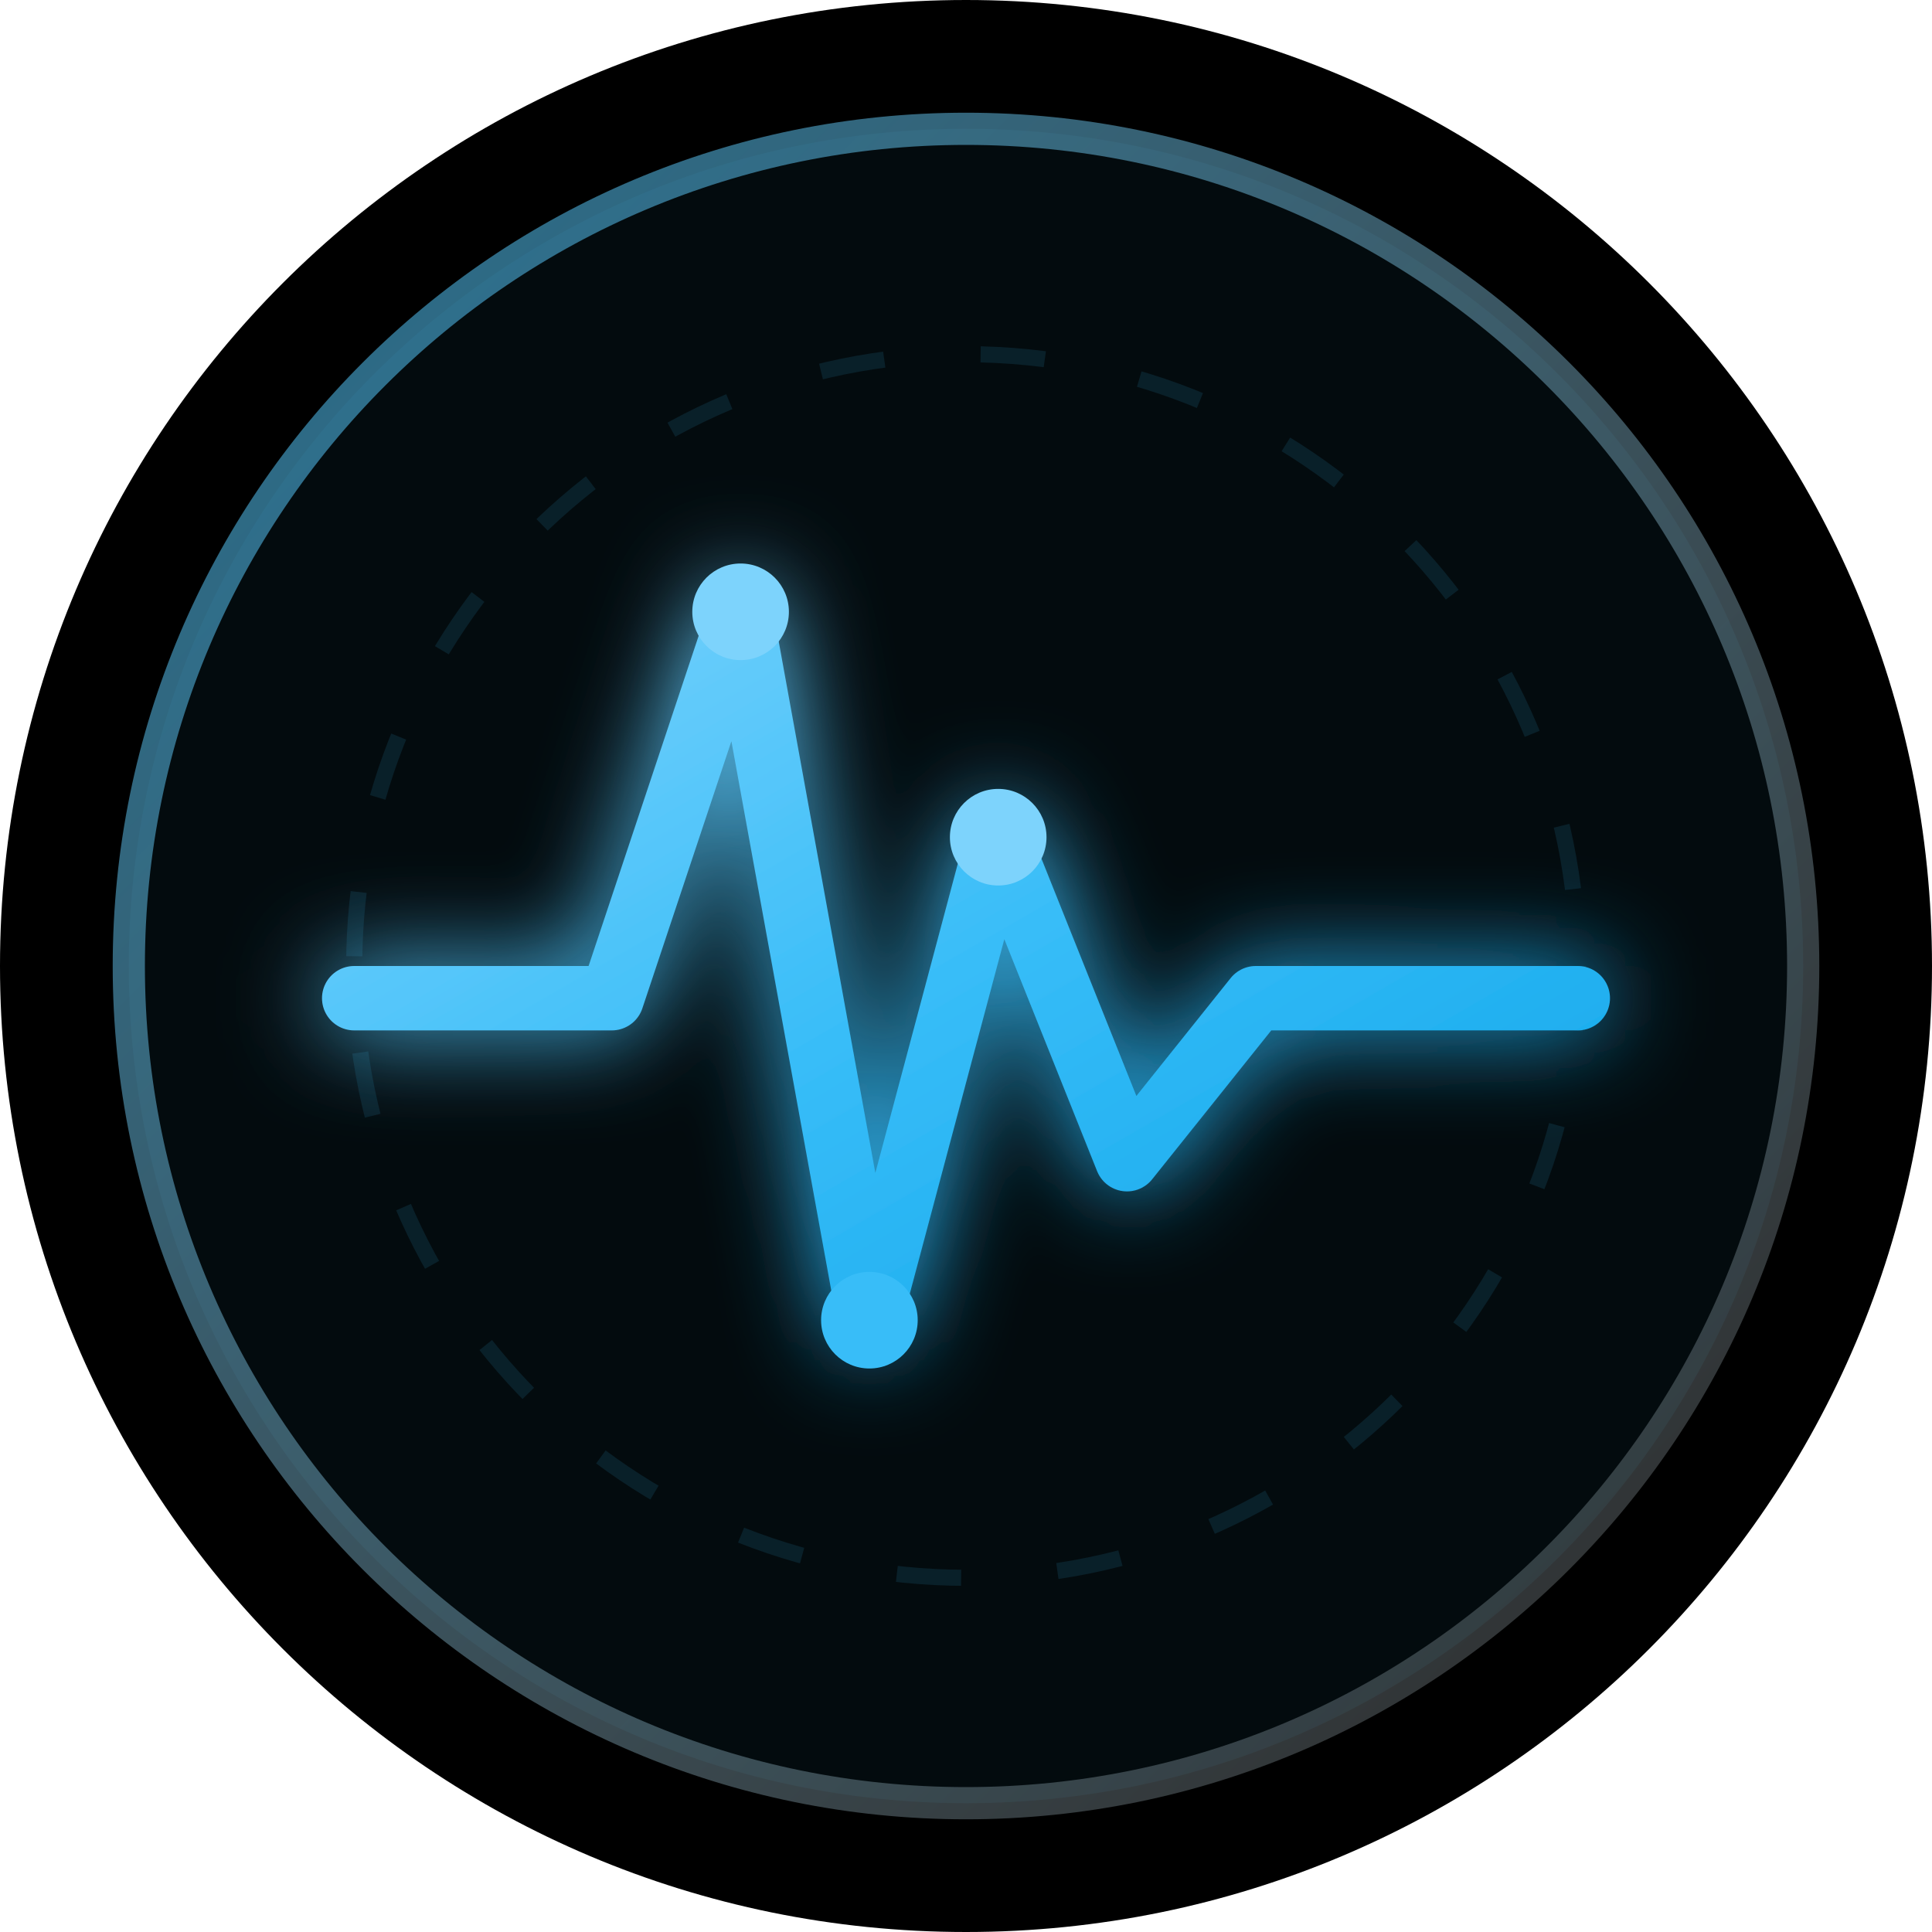
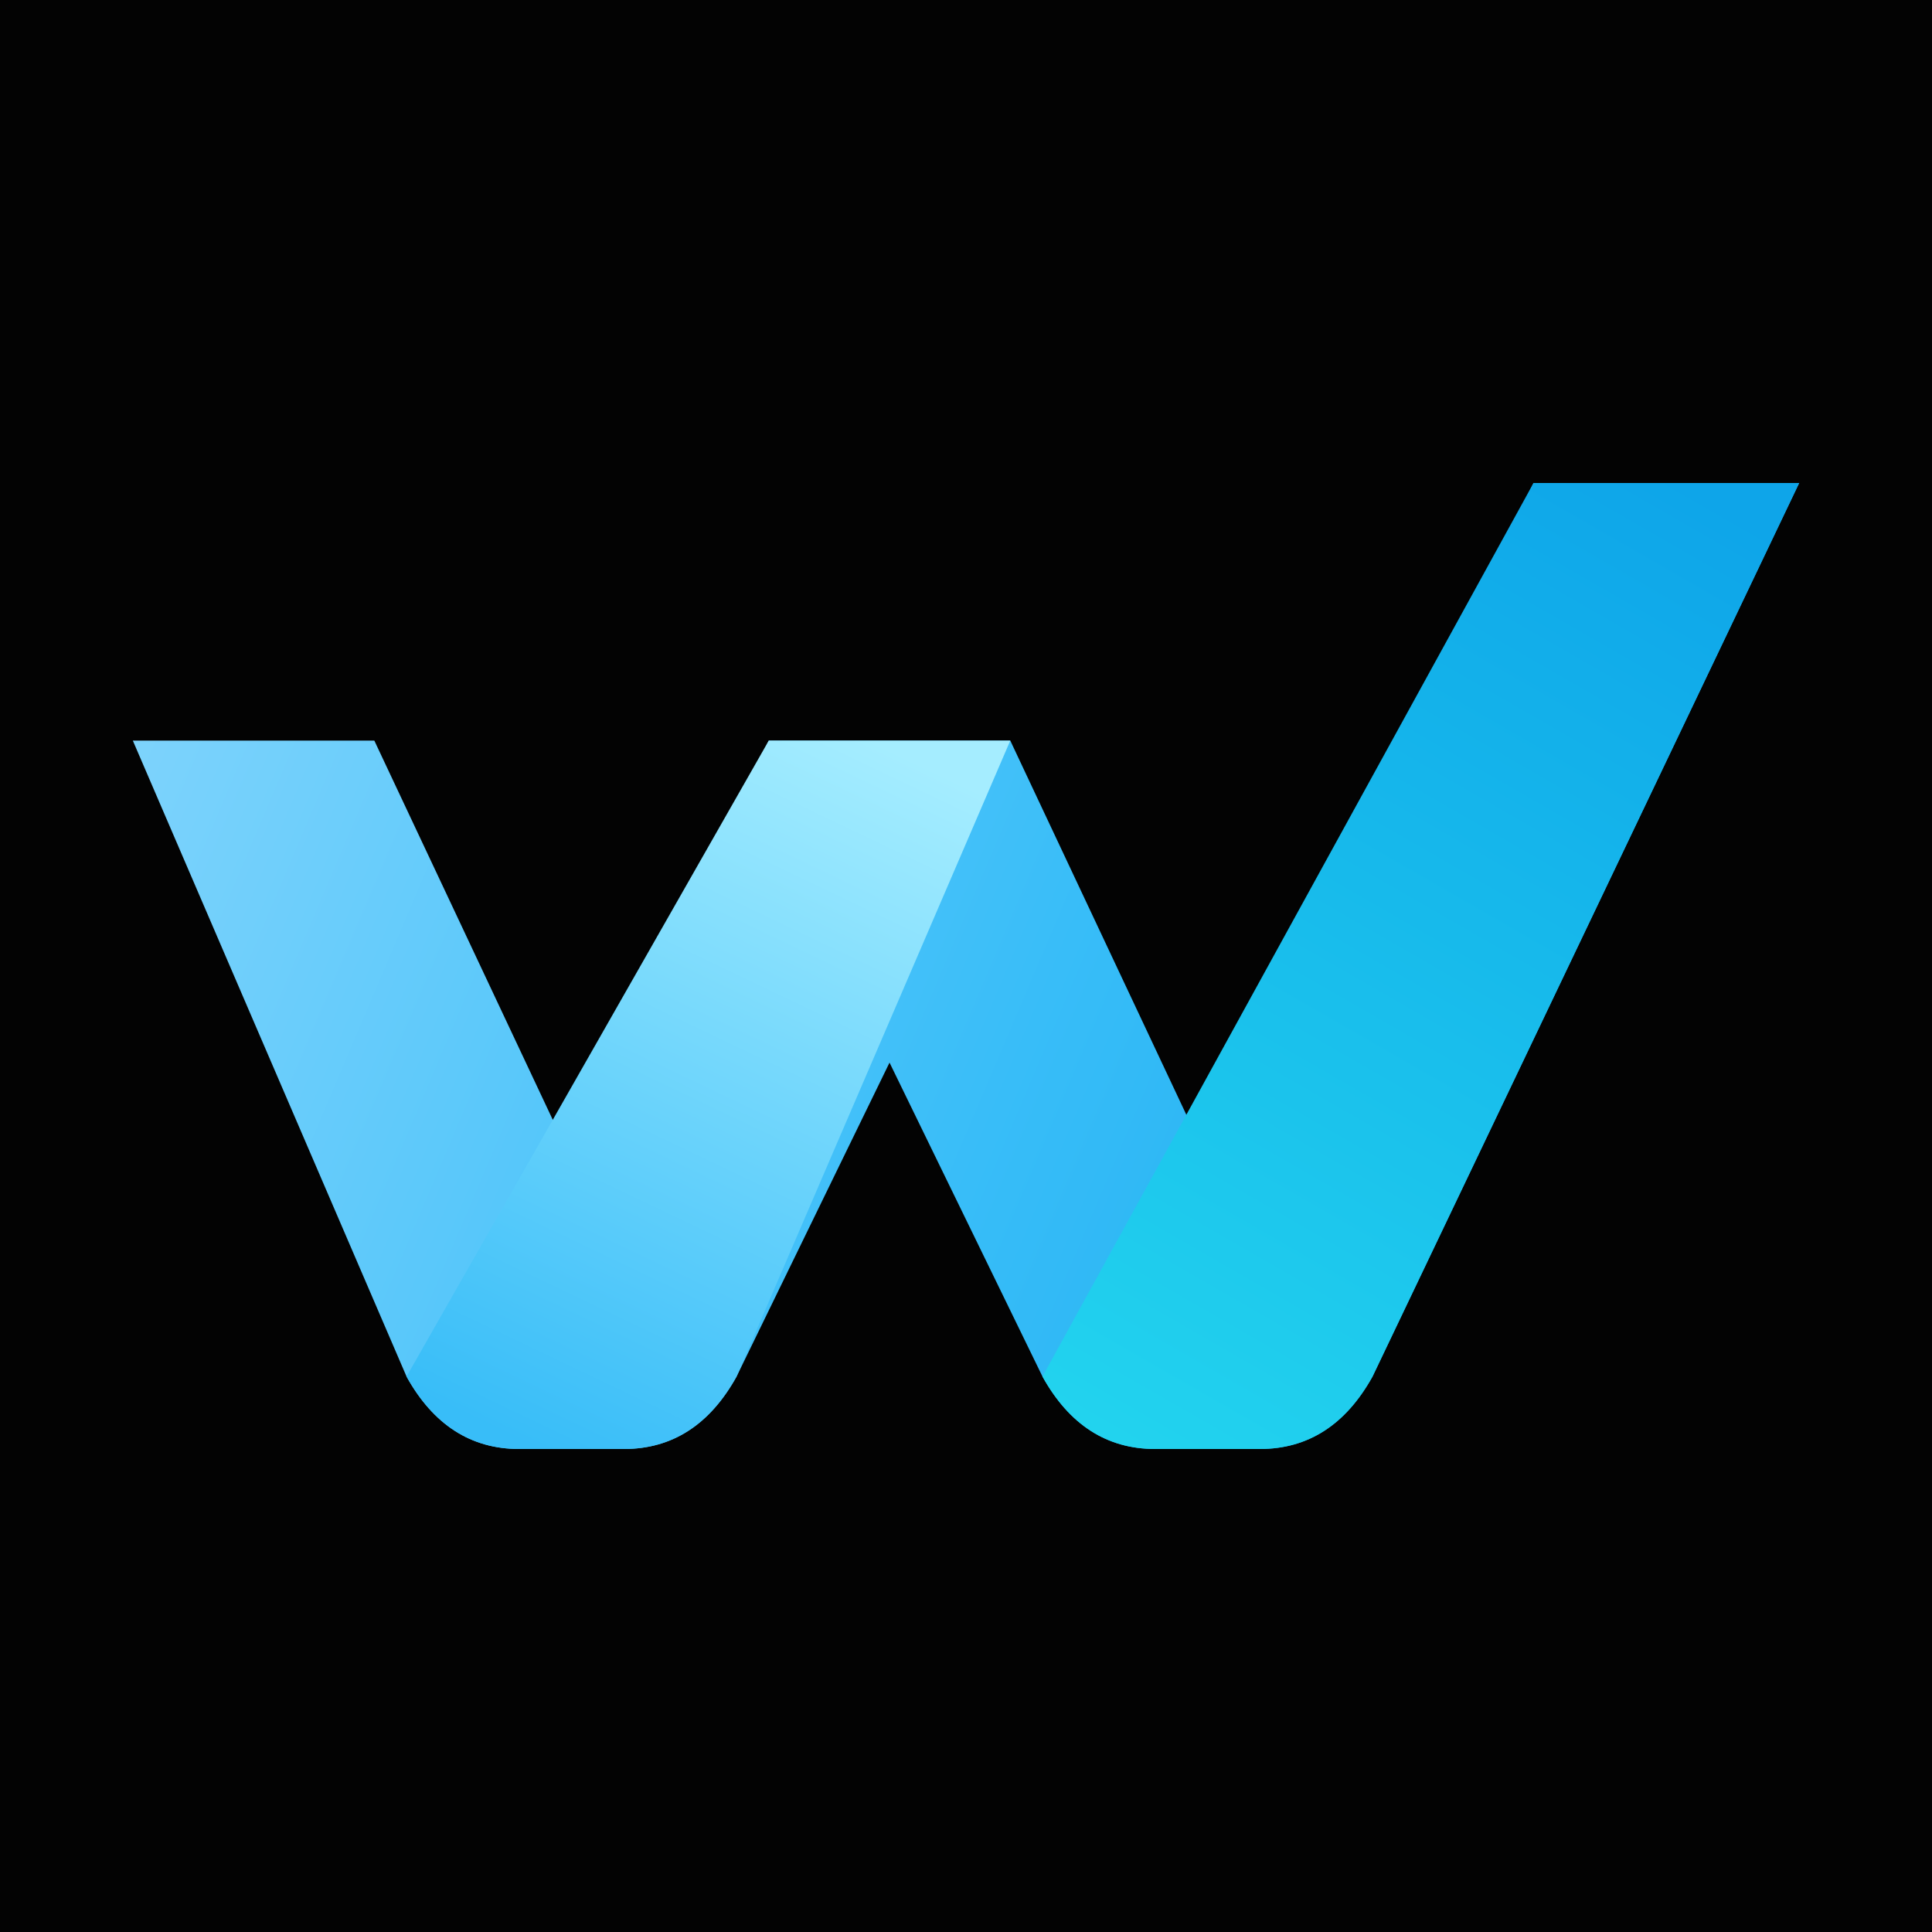
- <svg xmlns="http://www.w3.org/2000/svg" version="1.1" width="1000" height="1000">
-   <g clip-path="url(#SvgjsClipPath1771)">
-     <rect width="1000" height="1000" fill="#000000" />
-     <g transform="matrix(8.333333,0,0,8.333333,-5.684341886080802e-14,-5.684341886080802e-14)">
-       <svg viewBox="0 0 120 120" fill="none" width="120" height="120">
-         <defs>
-           <linearGradient id="pulse-grad" x1="0%" y1="0%" x2="100%" y2="100%">
-             <stop offset="0%" stop-color="#7dd3fc" />
-             <stop offset="50%" stop-color="#38bdf8" />
-             <stop offset="100%" stop-color="#0ea5e9" />
-           </linearGradient>
-           <linearGradient id="ring-grad" x1="0%" y1="0%" x2="100%" y2="100%">
-             <stop offset="0%" stop-color="#38bdf8" stop-opacity="0.6" />
-             <stop offset="100%" stop-color="#ffffff" stop-opacity="0.15" />
-           </linearGradient>
-           <filter id="glow" x="-50%" y="-50%" width="200%" height="200%">
-             <feGaussianBlur stdDeviation="3" result="blur" />
-             <feMerge>
-               <feMergeNode in="blur" />
-               <feMergeNode in="SourceGraphic" />
-             </feMerge>
-           </filter>
-           <clipPath id="SvgjsClipPath1771">
-             <rect width="1000" height="1000" x="0" y="0" rx="500" ry="500" />
-           </clipPath>
-         </defs>
-         <circle cx="60" cy="60" r="52" stroke="url(#ring-grad)" stroke-width="2" fill="rgba(56,189,248,0.06)" />
-         <circle cx="60" cy="60" r="38" stroke="rgba(56,189,248,0.12)" stroke-width="1" stroke-dasharray="4 6" />
-         <path d="M22 62 L38 62 L46 38 L54 82 L62 52 L70 72 L78 62 L98 62" stroke="url(#pulse-grad)" stroke-width="4" stroke-linecap="round" stroke-linejoin="round" fill="none" filter="url(#glow)" />
-         <circle cx="46" cy="38" r="3" fill="#7dd3fc" />
-         <circle cx="54" cy="82" r="3" fill="#38bdf8" />
-         <circle cx="62" cy="52" r="3" fill="#7dd3fc" />
-       </svg>
-     </g>
+ <svg xmlns="http://www.w3.org/2000/svg" viewBox="0 0 240 240" fill="none" role="img" aria-labelledby="title">
+   <rect width="240" height="240" fill="#030303" />
+   <g transform="translate(16.5 50)">
+     <defs>
+       <linearGradient id="pulse" x1="0" y1="42" x2="207" y2="130" gradientUnits="userSpaceOnUse">
+         <stop stop-color="#7dd3fc" />
+         <stop offset=".52" stop-color="#38bdf8" />
+         <stop offset="1" stop-color="#0ea5e9" />
+       </linearGradient>
+       <linearGradient id="fold" x1="92" y1="42" x2="50" y2="130" gradientUnits="userSpaceOnUse">
+         <stop stop-color="#a5edff" />
+         <stop offset="1" stop-color="#38bdf8" />
+       </linearGradient>
+       <linearGradient id="rise" x1="193" y1="10" x2="124" y2="130" gradientUnits="userSpaceOnUse">
+         <stop stop-color="#0ea5e9" />
+         <stop offset="1" stop-color="#22d3ee" />
+       </linearGradient>
+     </defs>
+     <path fill="url(#pulse)" d="M0 42H30L54 93L79 42H109L133 93L174 10H207L154 121Q149 130 140 130H127Q118 130 113 121L94 82L75 121Q70 130 61 130H48Q39 130 34 121Z" />
+     <path fill="url(#fold)" d="M34 121L79 42H109L75 121Q70 130 61 130H48Q39 130 34 121Z" />
+     <path fill="url(#rise)" d="M113 121L174 10H207L154 121Q149 130 140 130H127Q118 130 113 121Z" />
  </g>
</svg>
